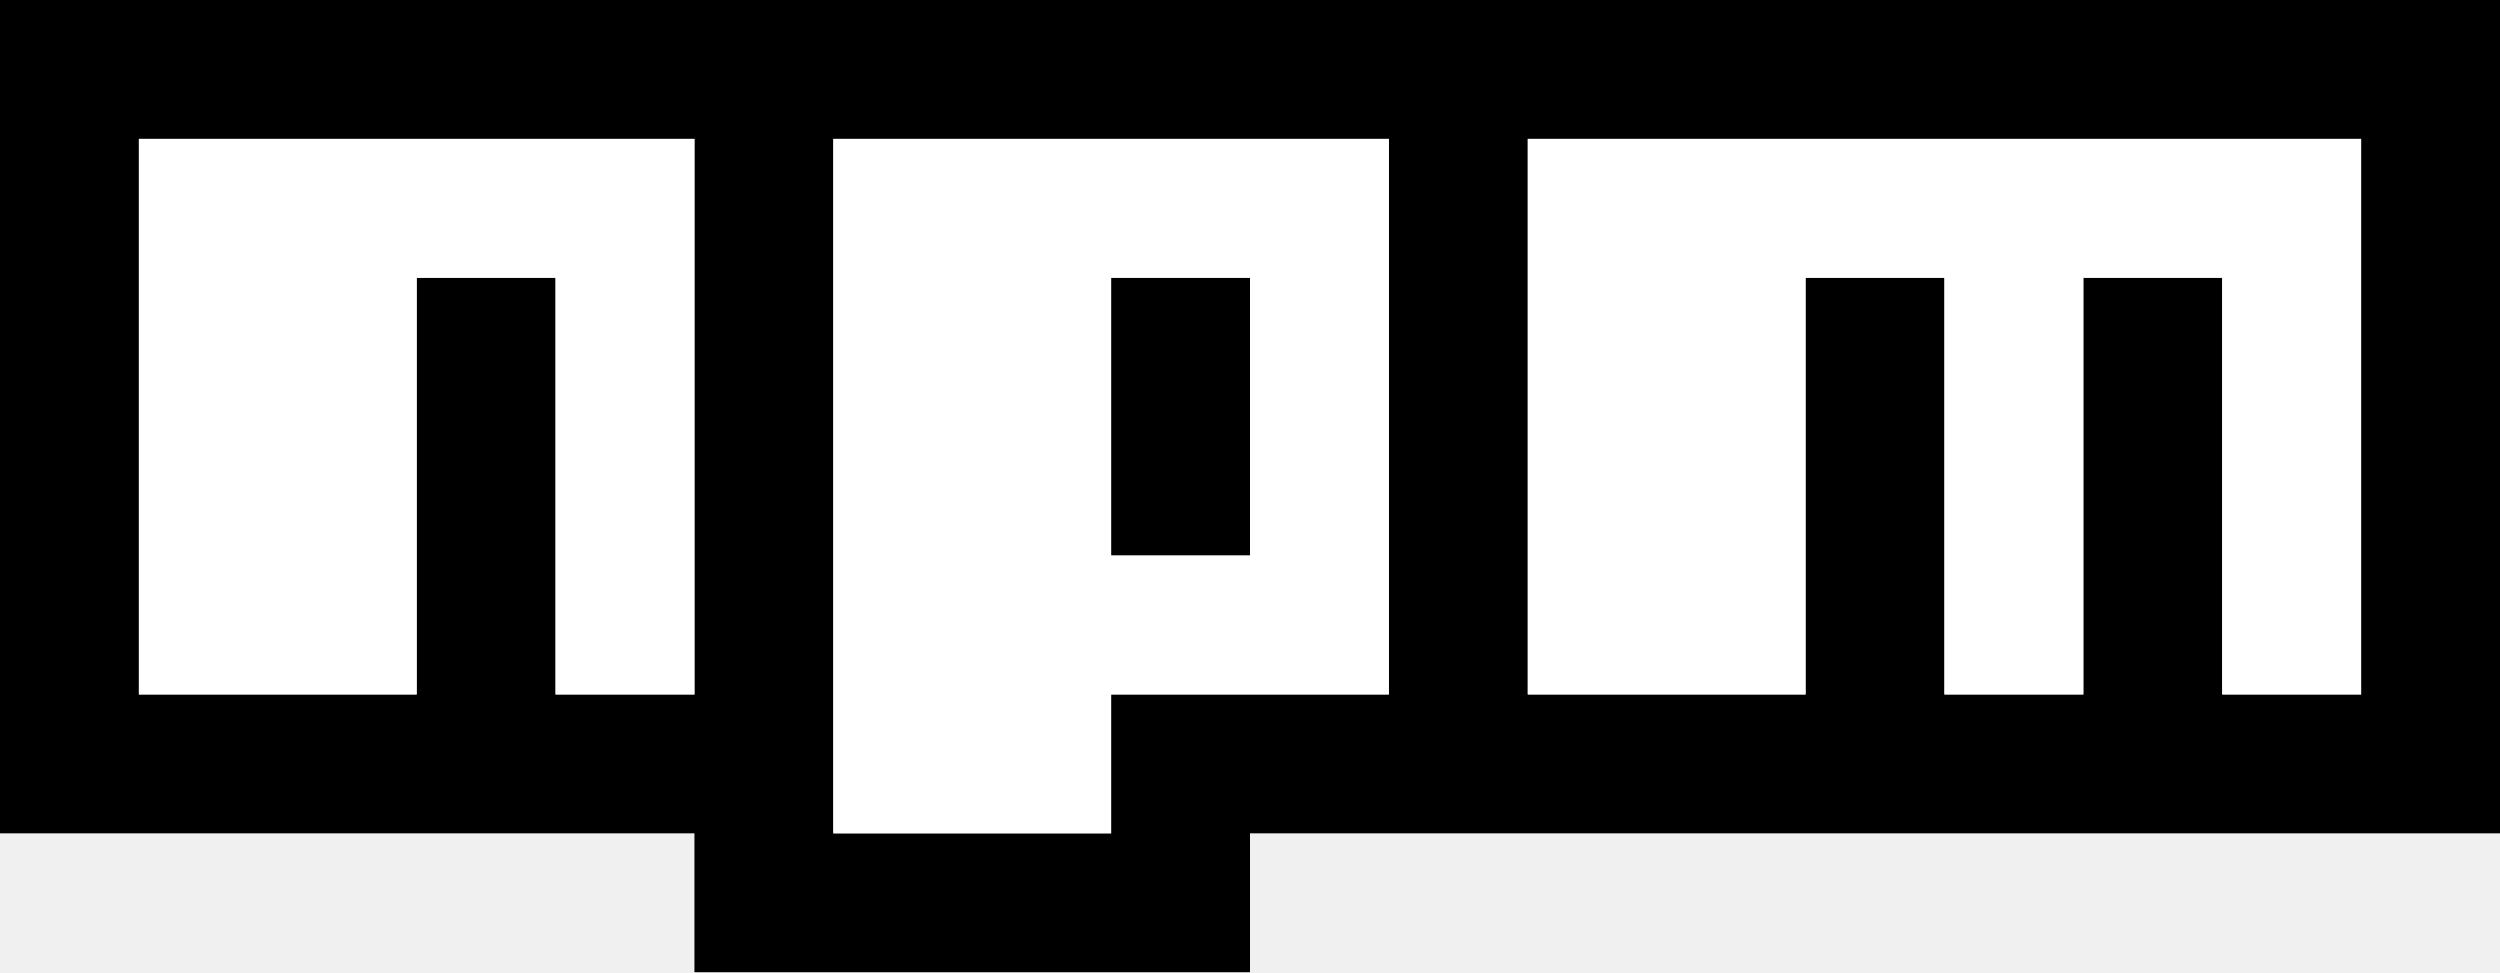
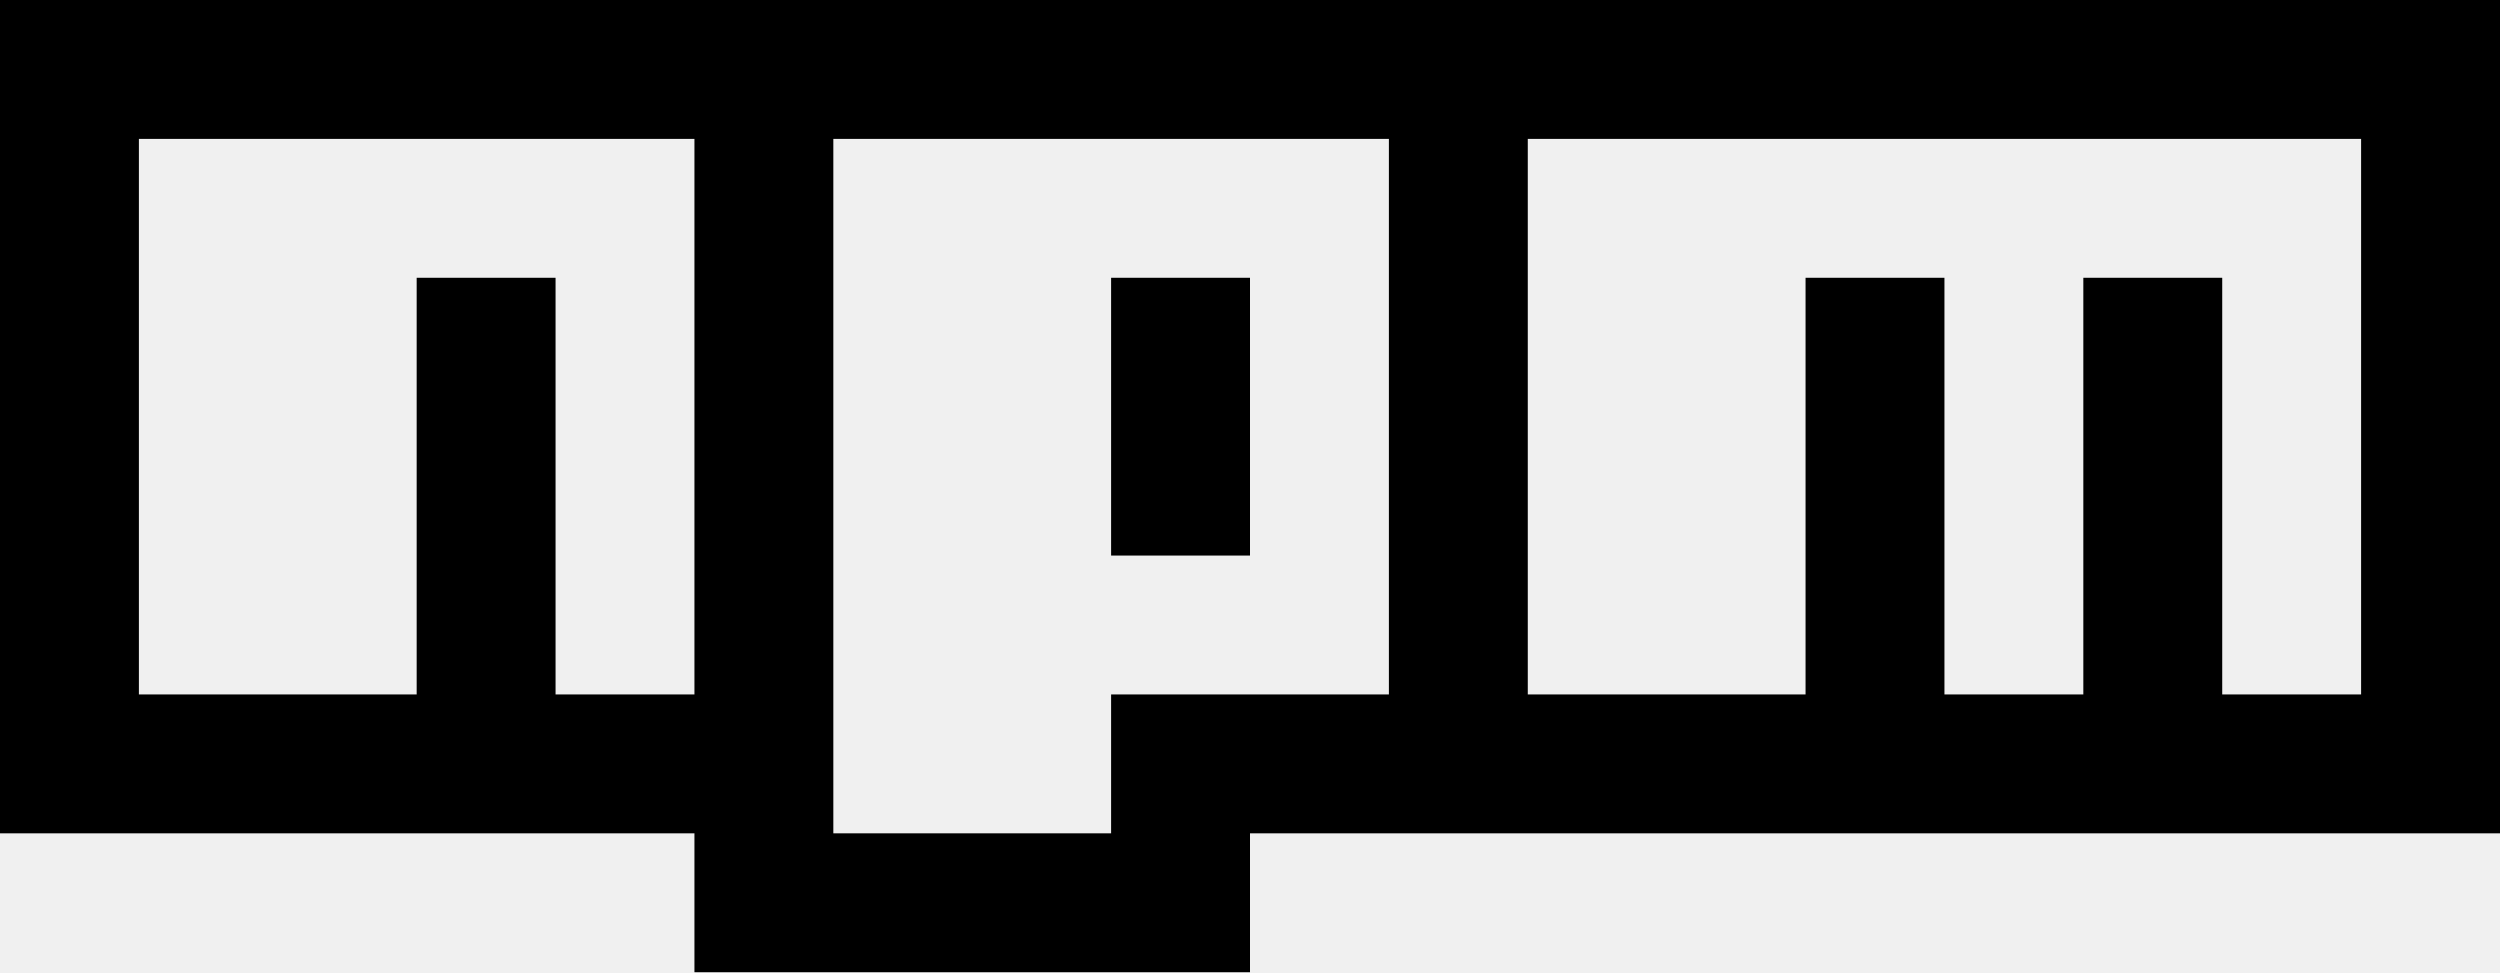
<svg xmlns="http://www.w3.org/2000/svg" version="1.1" x="0px" y="0px" width="540px" height="210px" viewBox="0 0 18 7">
  <path fill="#currentColor" d="M0,0h18v6H9v1H5V6H0V0z M1,5h2V2h1v3h1V1H1V5z M6,1v5h2V5h2V1H6z M8,2h1v2H8V2z M11,1v4h2V2h1v3h1V2h1v3h1V1H11z" />
-   <polygon fill="#FFFFFF" points="1,5 3,5 3,2 4,2 4,5 5,5 5,1 1,1 " />
-   <path fill="#FFFFFF" d="M6,1v5h2V5h2V1H6z M9,4H8V2h1V4z" />
-   <polygon fill="#FFFFFF" points="11,1 11,5 13,5 13,2 14,2 14,5 15,5 15,2 16,2 16,5 17,5 17,1 " />
+   <polygon fill="none" points="1,5 3,5 3,2 4,2 4,5 5,5 5,1 1,1 " />
+   <path fill="none" d="M6,1v5h2V5h2V1H6z M9,4H8V2h1V4z" />
+   <polygon fill="none" points="11,1 11,5 13,5 13,2 14,2 14,5 15,5 15,2 16,2 16,5 17,5 17,1 " />
</svg>
